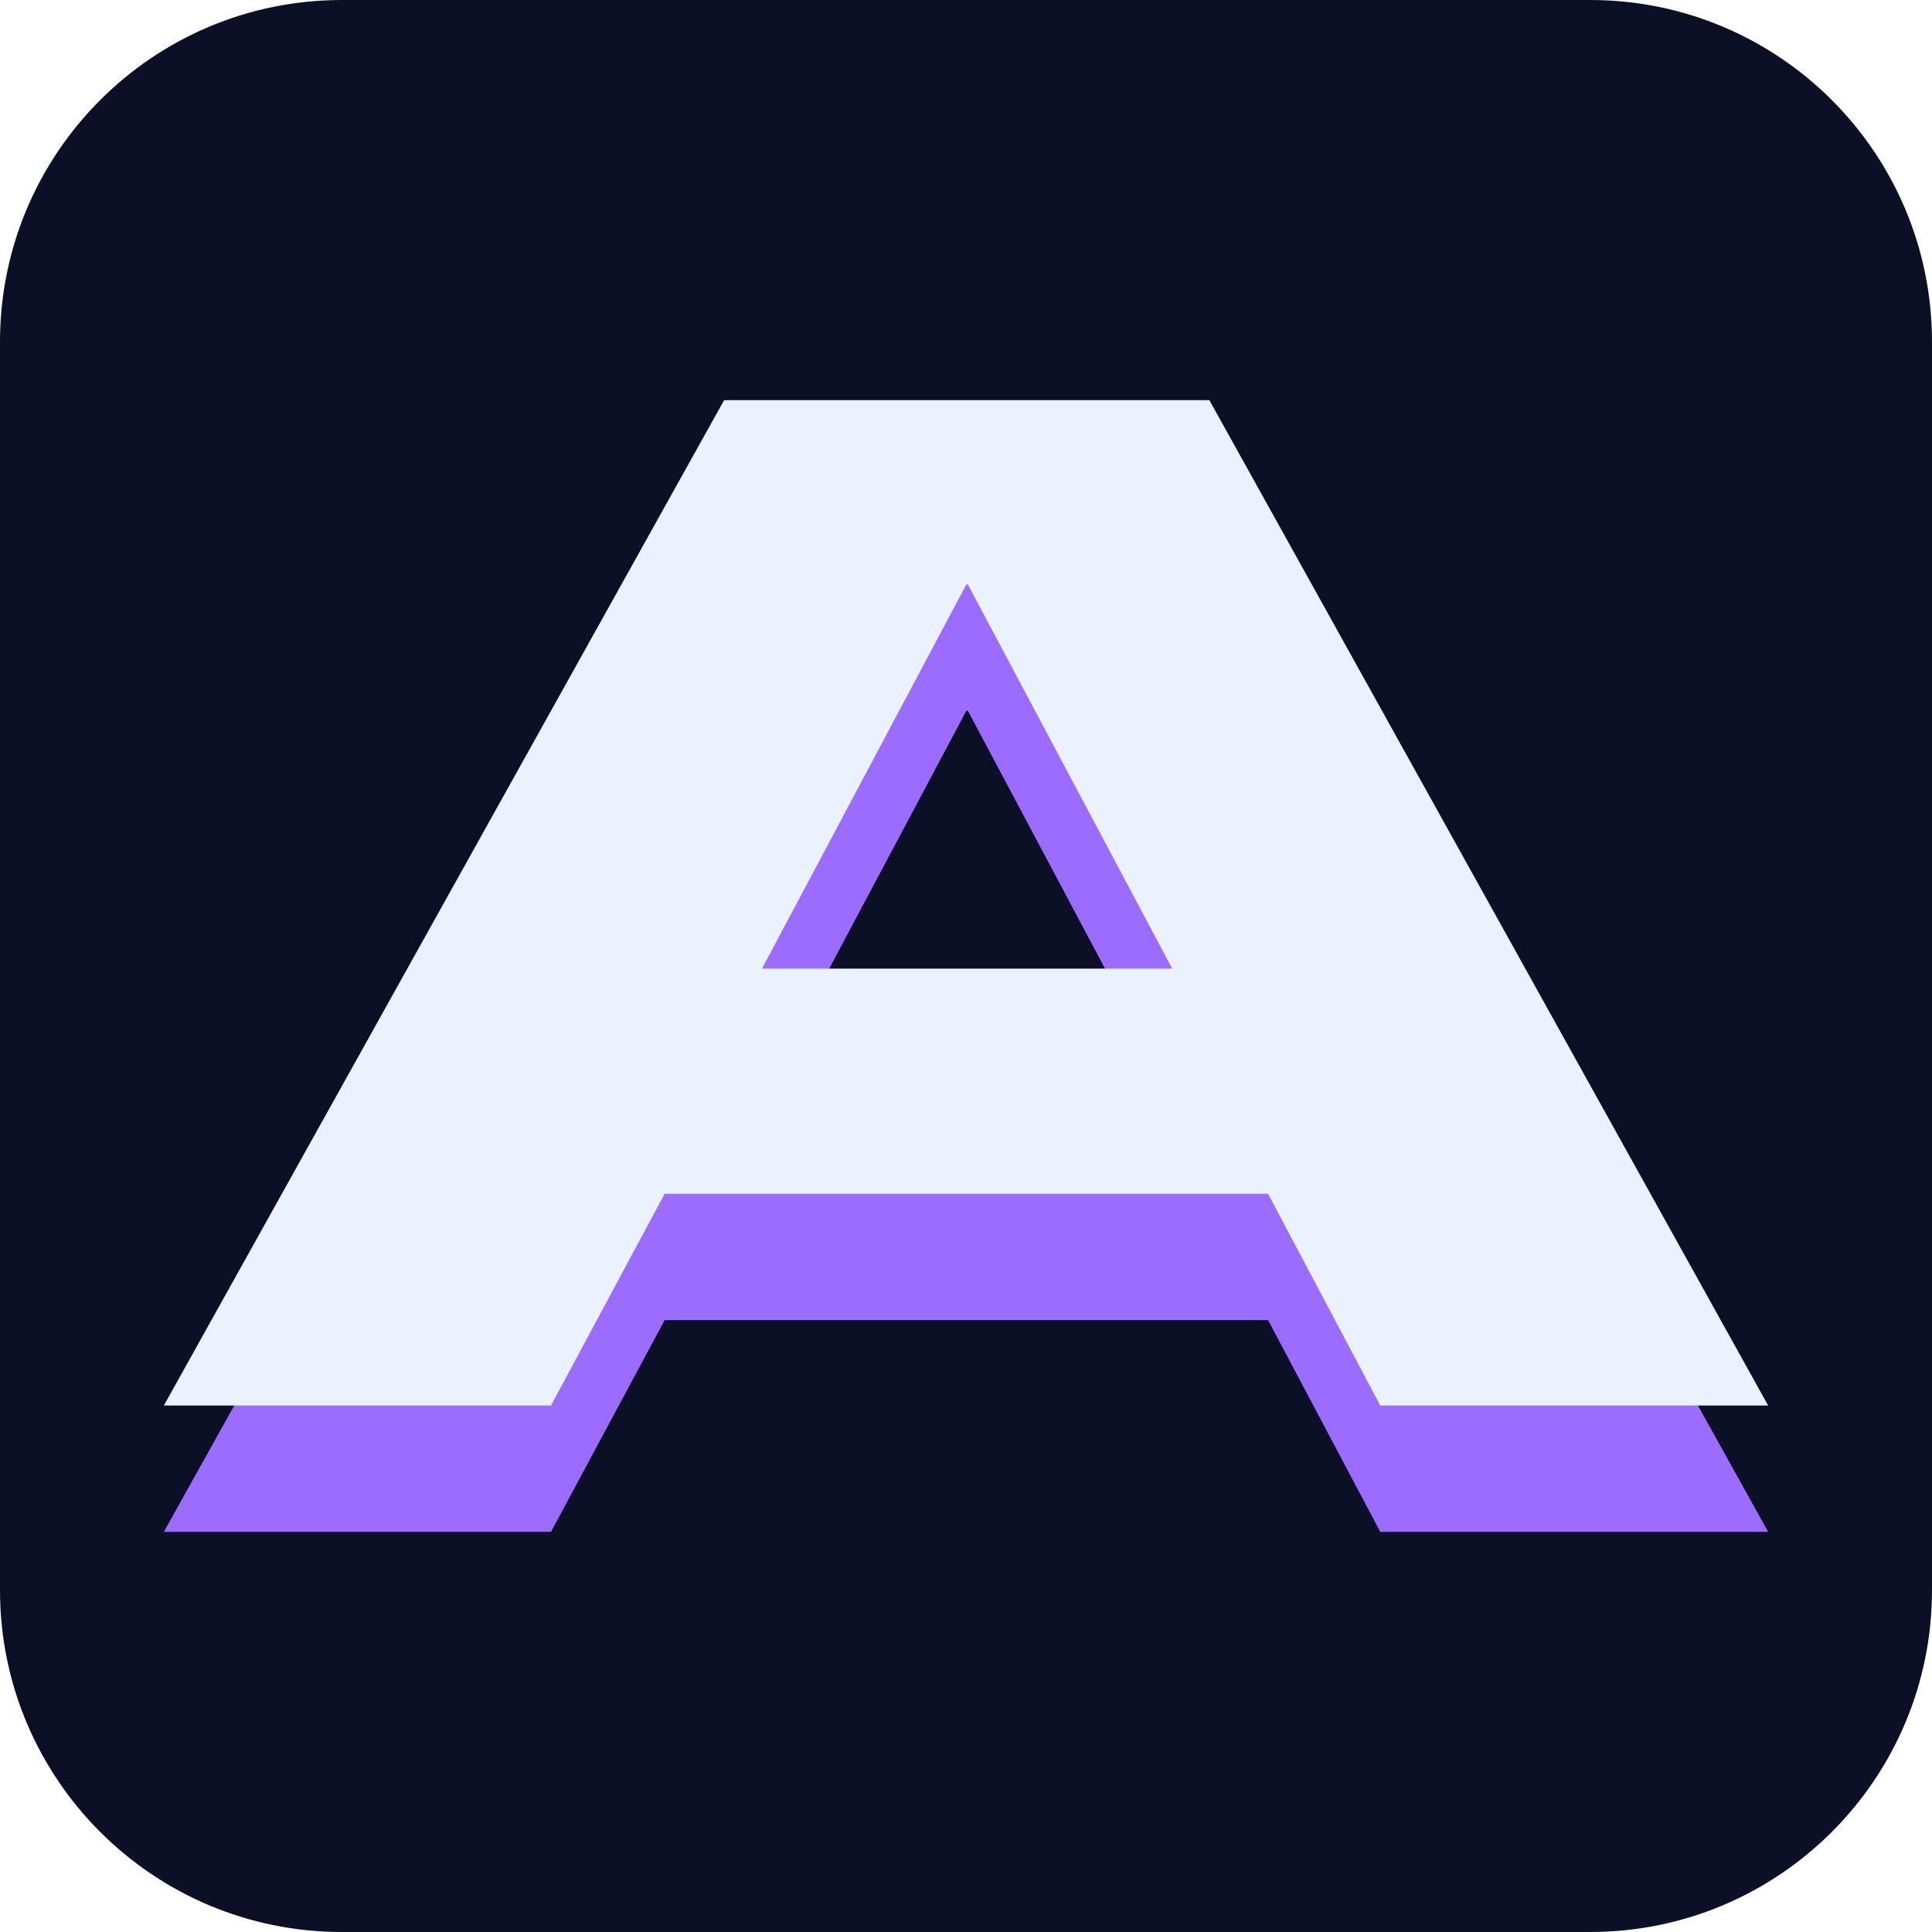
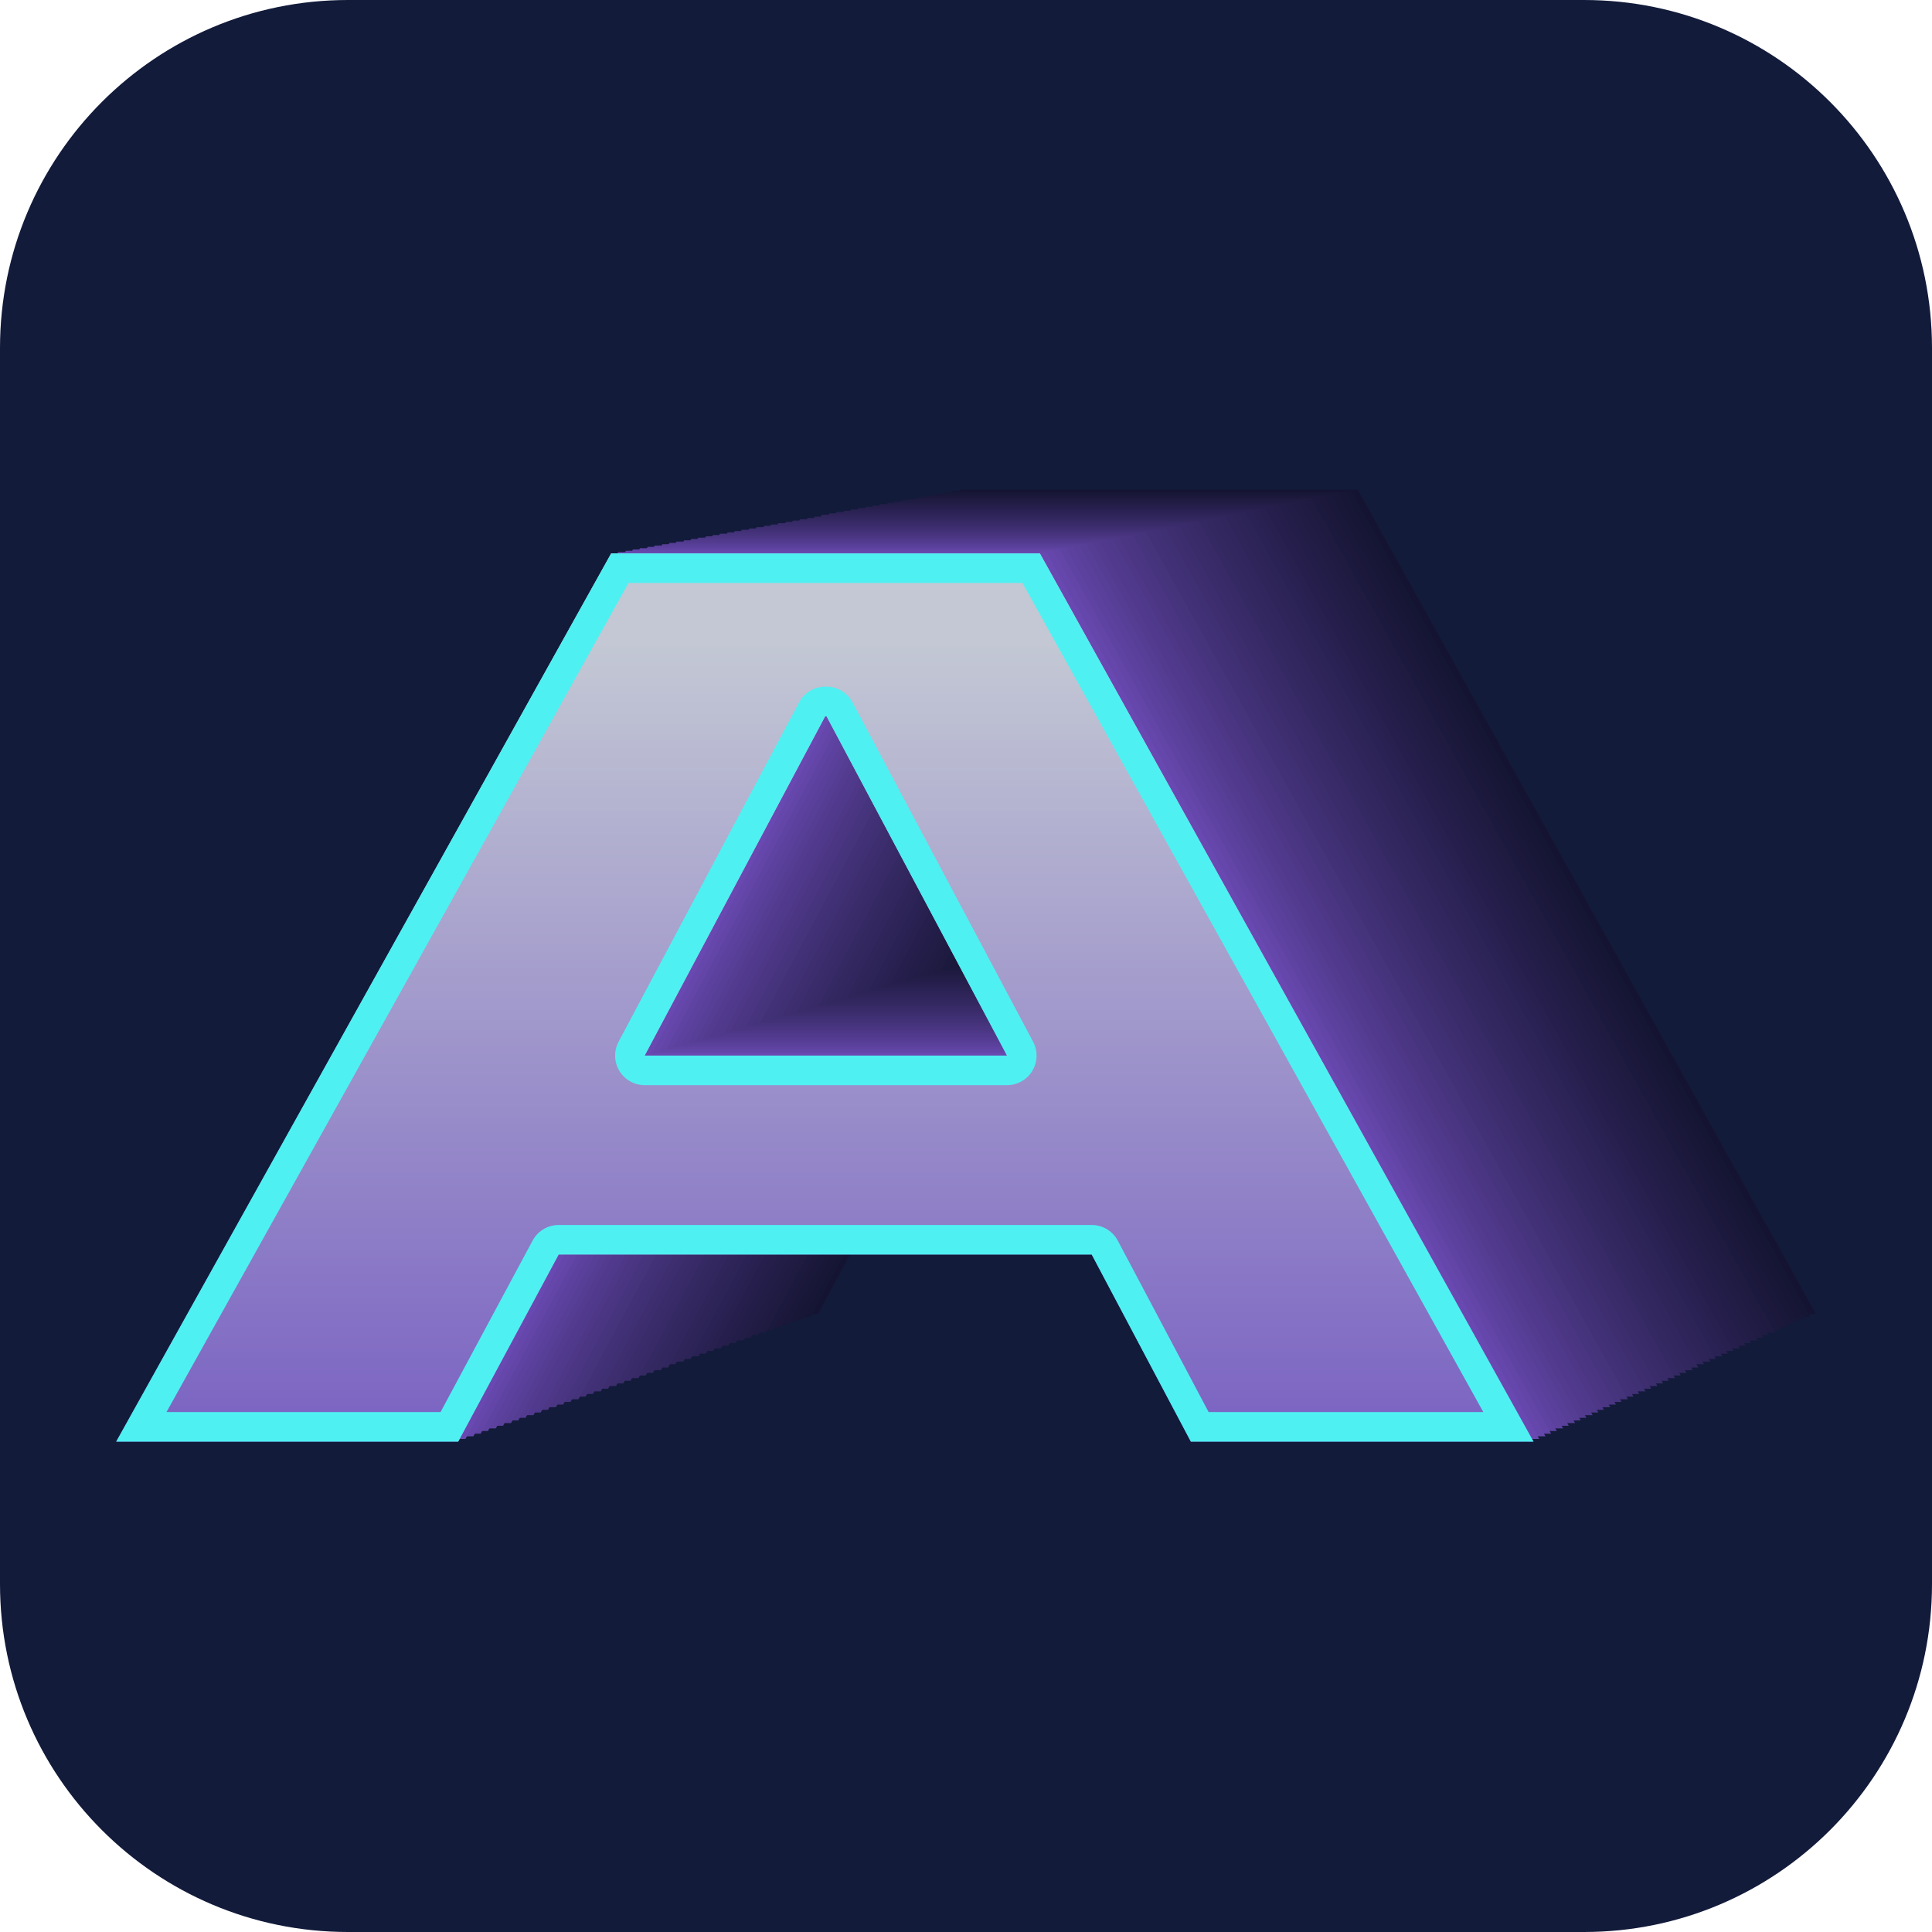
- <svg xmlns="http://www.w3.org/2000/svg" viewBox="0 0 2600 2600">
-   <rect width="2600" height="2600" rx="460" fill="#0b1026" />
-   <path transform="translate(118.5 2061.5) scale(1 -1)" fill="#9b6cff" fill-rule="evenodd" d="M 102 0 L 623 0 L 776 285 L 1588 285 L 1739 0 L 2261 0 L 1509 1353 L 856 1353 Z M 907 588 L 1182 1105 L 1184 1105 L 1459 588 Z" />
-   <path transform="translate(118.5 1891.5) scale(1 -1)" fill="#eaf2ff" fill-rule="evenodd" d="M 102 0 L 623 0 L 776 285 L 1588 285 L 1739 0 L 2261 0 L 1509 1353 L 856 1353 Z M 907 588 L 1182 1105 L 1184 1105 L 1459 588 Z" />
+ <svg xmlns="http://www.w3.org/2000/svg" viewBox="0 0 2943 2943">
+   <defs>
+     <linearGradient id="face" x1="0" y1="0" x2="0" y2="1353" gradientUnits="userSpaceOnUse">
+       <stop offset="0.1" stop-color="#c3c8d4" />
+       <stop offset="1" stop-color="#7a62c2" />
+     </linearGradient>
+     <path id="g" fill-rule="evenodd" clip-rule="evenodd" d="M102 1353L623 1353L776 1068L1588 1068L1739 1353L2261 1353L1509 0L856 0ZM907 765L1182 248L1184 248L1459 765Z" />
+     <clipPath id="a">
+       <use href="#g" />
+     </clipPath>
+   </defs>
+   <rect width="2943" height="2943" rx="530" fill="#121b3a" />
+   <g transform="translate(75 843)">
+     <use href="#g" fill="#141432" transform="translate(593 -97) scale(0.928)" />
+     <use href="#g" fill="#151534" transform="translate(581 -95) scale(0.9295)" />
+     <use href="#g" fill="#171636" transform="translate(569 -93) scale(0.931)" />
+     <use href="#g" fill="#181738" transform="translate(556 -91) scale(0.9325)" />
+     <use href="#g" fill="#19173a" transform="translate(544 -89) scale(0.934)" />
+     <use href="#g" fill="#1b183c" transform="translate(531 -87) scale(0.9355)" />
+     <use href="#g" fill="#1c193e" transform="translate(519 -85) scale(0.937)" />
+     <use href="#g" fill="#1e1a40" transform="translate(507 -83) scale(0.9385)" />
+     <use href="#g" fill="#1f1b42" transform="translate(494 -81) scale(0.94)" />
+     <use href="#g" fill="#201c44" transform="translate(482 -79) scale(0.9415)" />
+     <use href="#g" fill="#221d47" transform="translate(470 -77) scale(0.943)" />
+     <use href="#g" fill="#231d49" transform="translate(457 -75) scale(0.9445)" />
+     <use href="#g" fill="#251e4b" transform="translate(445 -73) scale(0.946)" />
+     <use href="#g" fill="#261f4d" transform="translate(433 -71) scale(0.9475)" />
+     <use href="#g" fill="#28204f" transform="translate(420 -69) scale(0.949)" />
+     <use href="#g" fill="#292151" transform="translate(408 -67) scale(0.9505)" />
+     <use href="#g" fill="#2a2254" transform="translate(396 -65) scale(0.952)" />
+     <use href="#g" fill="#2c2356" transform="translate(383 -63) scale(0.9535)" />
+     <use href="#g" fill="#2e2458" transform="translate(371 -61) scale(0.955)" />
+     <use href="#g" fill="#2f255a" transform="translate(358 -59) scale(0.9565)" />
+     <use href="#g" fill="#31265d" transform="translate(346 -56) scale(0.958)" />
+     <use href="#g" fill="#32275f" transform="translate(334 -54) scale(0.9595)" />
+     <use href="#g" fill="#342861" transform="translate(321 -52) scale(0.961)" />
+     <use href="#g" fill="#352964" transform="translate(309 -50) scale(0.9625)" />
+     <use href="#g" fill="#372a66" transform="translate(297 -48) scale(0.964)" />
+     <use href="#g" fill="#392b69" transform="translate(284 -46) scale(0.9655)" />
+     <use href="#g" fill="#3a2c6b" transform="translate(272 -44) scale(0.967)" />
+     <use href="#g" fill="#3c2d6e" transform="translate(260 -42) scale(0.9685)" />
+     <use href="#g" fill="#3e2e70" transform="translate(247 -40) scale(0.97)" />
+     <use href="#g" fill="#3f2f73" transform="translate(235 -38) scale(0.9715)" />
+     <use href="#g" fill="#413076" transform="translate(222 -36) scale(0.973)" />
+     <use href="#g" fill="#433178" transform="translate(210 -34) scale(0.9745)" />
+     <use href="#g" fill="#45337b" transform="translate(198 -32) scale(0.976)" />
+     <use href="#g" fill="#47347e" transform="translate(185 -30) scale(0.9775)" />
+     <use href="#g" fill="#493581" transform="translate(173 -28) scale(0.979)" />
+     <use href="#g" fill="#4b3683" transform="translate(161 -26) scale(0.9805)" />
+     <use href="#g" fill="#4d3786" transform="translate(148 -24) scale(0.982)" />
+     <use href="#g" fill="#4f398a" transform="translate(136 -22) scale(0.9835)" />
+     <use href="#g" fill="#513a8d" transform="translate(124 -20) scale(0.985)" />
+     <use href="#g" fill="#533b90" transform="translate(111 -18) scale(0.9865)" />
+     <use href="#g" fill="#553d93" transform="translate(99 -16) scale(0.988)" />
+     <use href="#g" fill="#573e97" transform="translate(87 -14) scale(0.9895)" />
+     <use href="#g" fill="#5a409a" transform="translate(74 -12) scale(0.991)" />
+     <use href="#g" fill="#5c419e" transform="translate(62 -10) scale(0.9925)" />
+     <use href="#g" fill="#5f43a2" transform="translate(49 -8) scale(0.994)" />
+     <use href="#g" fill="#6245a6" transform="translate(37 -6) scale(0.9955)" />
+     <use href="#g" fill="#6547ab" transform="translate(25 -4) scale(0.997)" />
+     <use href="#g" fill="#6949b1" transform="translate(12 -2) scale(0.9985)" />
+     <path fill="url(#face)" fill-rule="evenodd" d="M102 1353L623 1353L776 1068L1588 1068L1739 1353L2261 1353L1509 0L856 0ZM907 765L1182 248L1184 248L1459 765Z" />
+     <path fill="none" stroke="#4ff0f2" stroke-width="90" stroke-linejoin="round" clip-path="url(#a)" d="M102 1353L623 1353L776 1068L1588 1068L1739 1353L2261 1353L1509 0L856 0ZM907 765L1182 248L1184 248L1459 765Z" />
+   </g>
</svg>
